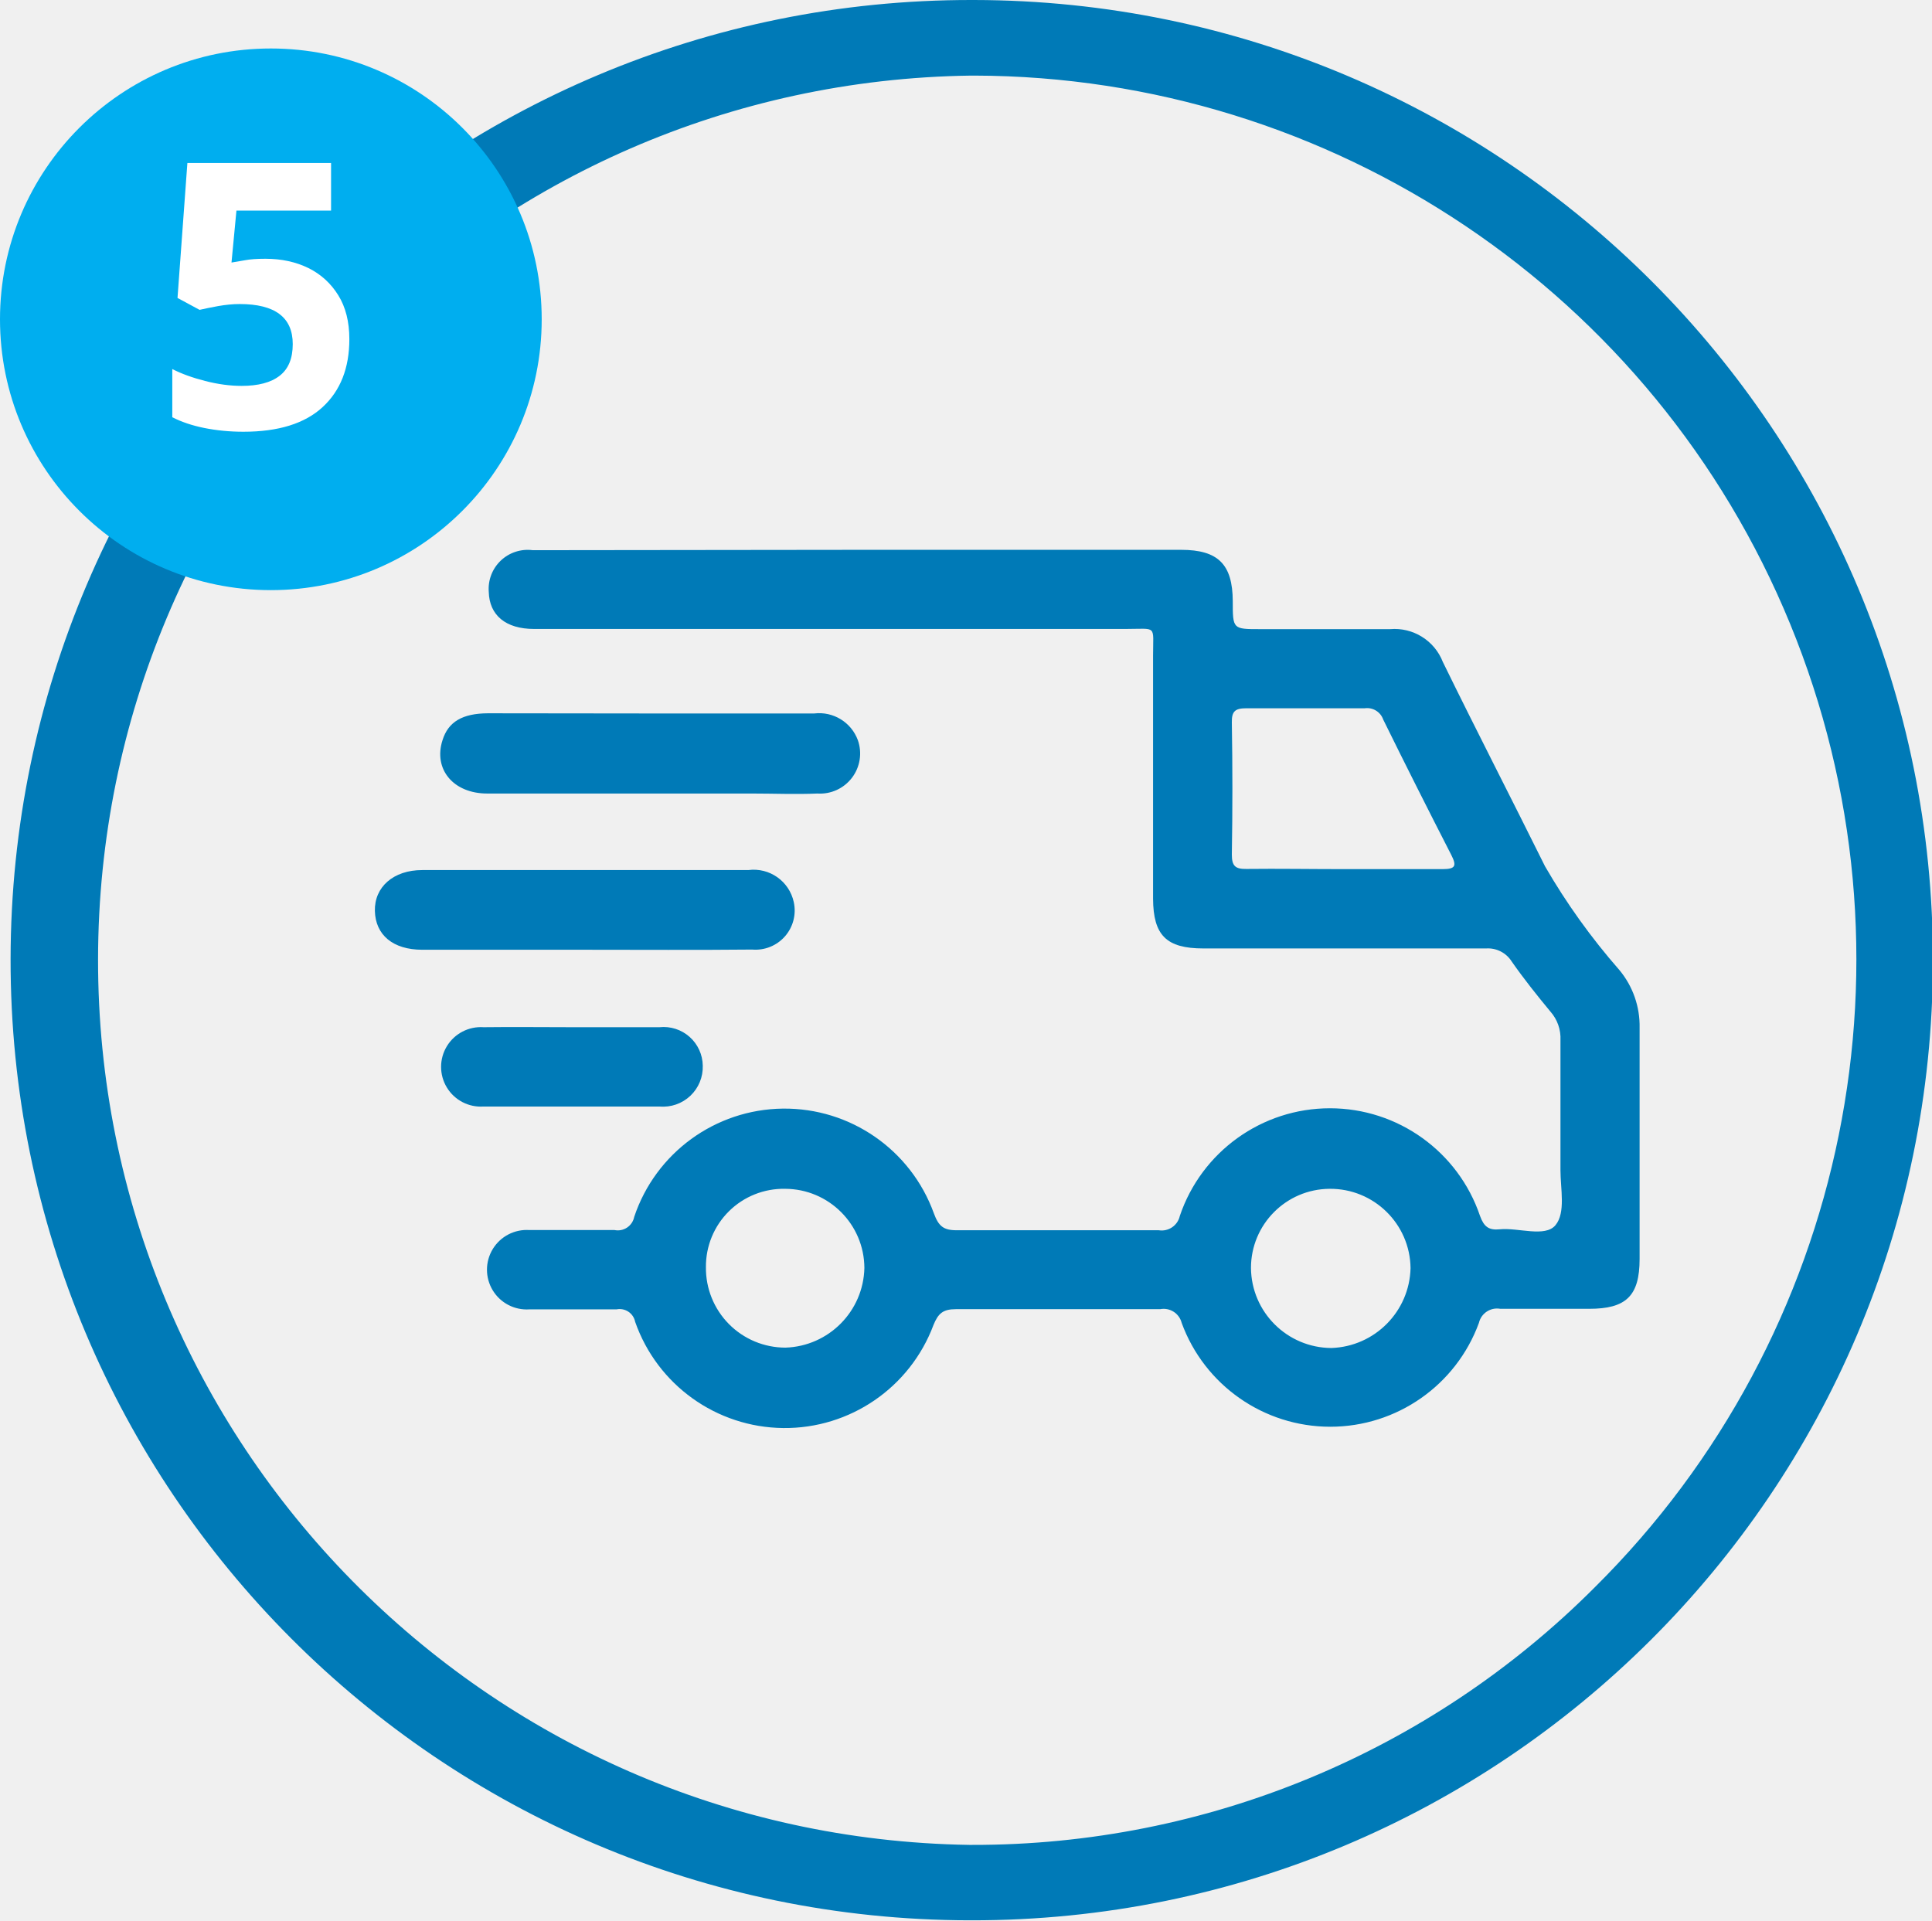
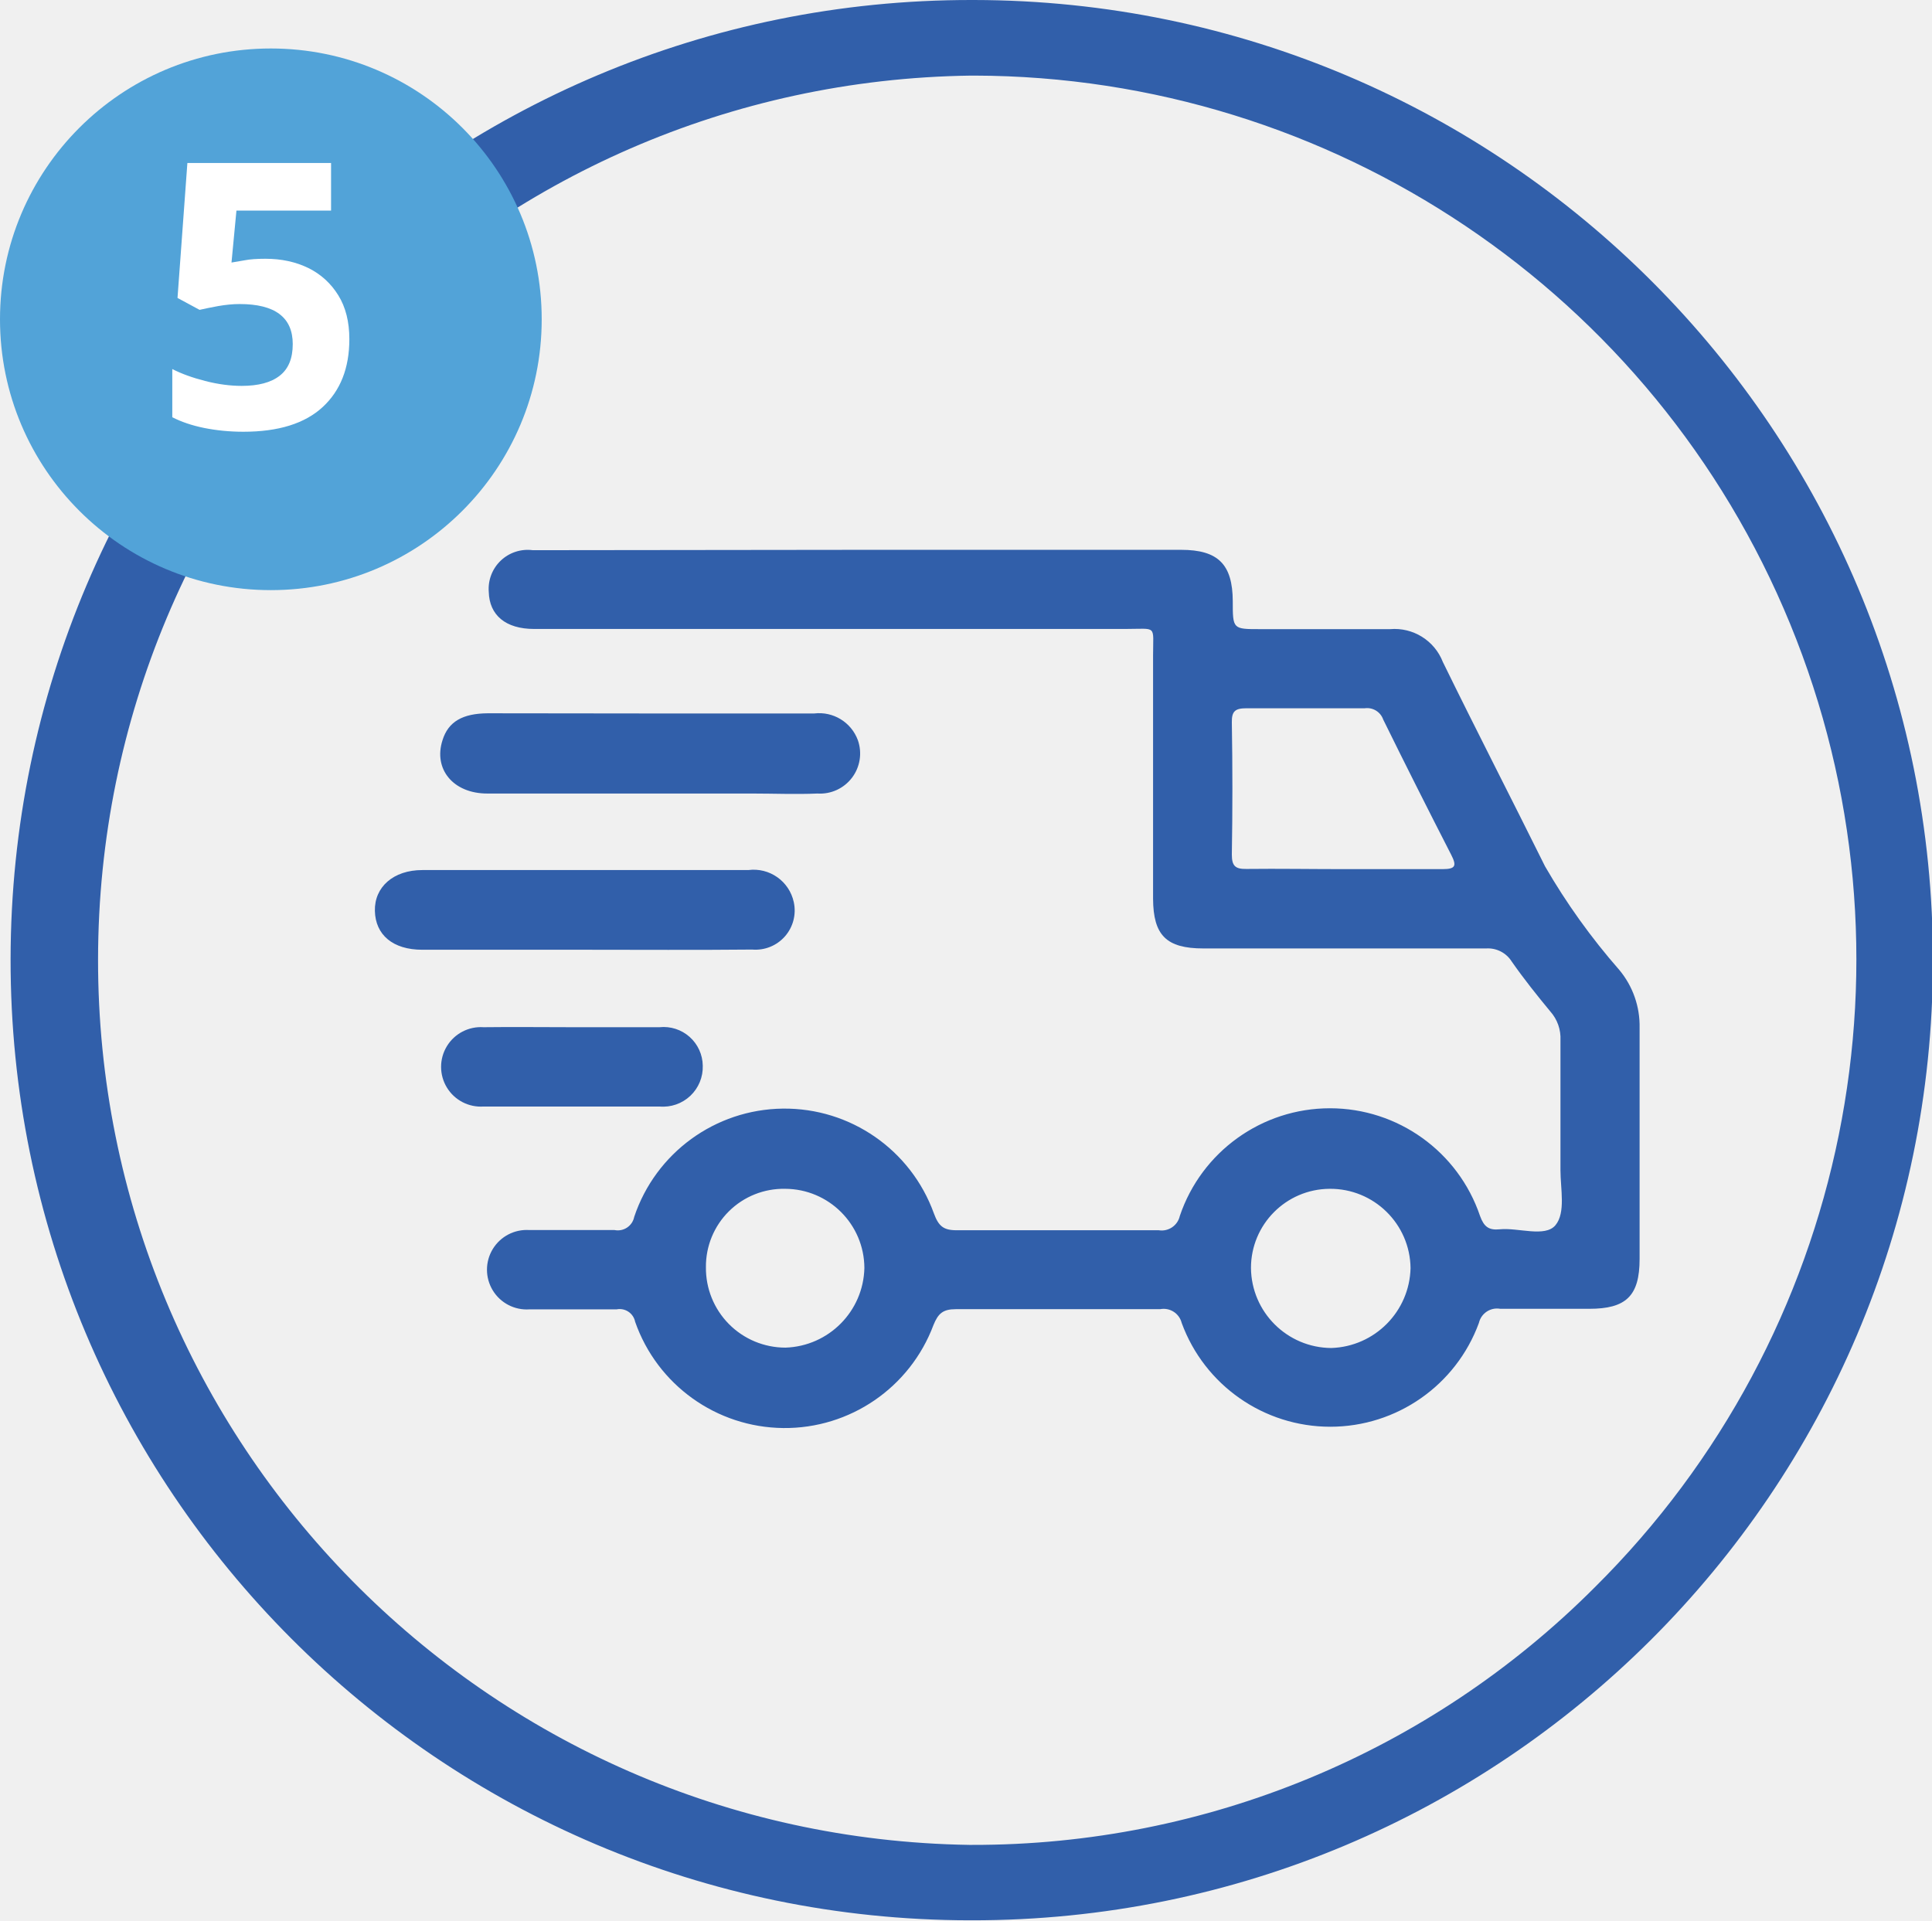
<svg xmlns="http://www.w3.org/2000/svg" id="Layer_1" data-name="Layer 1" viewBox="0 0 104 103.38">
-   <path d="M52.43,0h-.1a51.69,51.69,0,0,0-.14,103.38h.1A51.69,51.69,0,0,0,52.43,0ZM85.85,85.45A47.21,47.21,0,0,1,52.34,99.32h-.17a47.63,47.63,0,0,1,.1-95.25h.17A47.59,47.59,0,0,1,85.85,85.45Z" fill="#007ab7" />
-   <path d="M46.34,29.6H63.58c2,0,2.77.79,2.78,2.76,0,1.51,0,1.51,1.47,1.51,2.34,0,4.68,0,7,0a2.79,2.79,0,0,1,2.84,1.77c1.8,3.68,3.68,7.33,5.5,11a35.18,35.18,0,0,0,4,5.58,4.71,4.71,0,0,1,1.09,3.11c0,4.15,0,8.3,0,12.45,0,2-.74,2.68-2.71,2.68-1.6,0-3.19,0-4.79,0a1,1,0,0,0-1.15.76,8.52,8.52,0,0,1-16,0,1,1,0,0,0-1.16-.74q-5.49,0-11,0c-.7,0-.95.24-1.2.85a8.54,8.54,0,0,1-16.06-.17.85.85,0,0,0-1-.67c-1.56,0-3.13,0-4.69,0a2.14,2.14,0,1,1,0-4.27c1.53,0,3.06,0,4.58,0a.9.9,0,0,0,1.06-.71,8.54,8.54,0,0,1,16.13-.19c.25.68.51.92,1.25.91,3.61,0,7.23,0,10.85,0a1,1,0,0,0,1.14-.77,8.53,8.53,0,0,1,16.16,0c.21.58.47.78,1.06.72,1-.1,2.44.45,3-.22S84,64,84,63c0-2.34,0-4.68,0-7a2.16,2.16,0,0,0-.54-1.54c-.72-.87-1.43-1.76-2.08-2.69A1.51,1.51,0,0,0,80,51.06c-5.07,0-10.14,0-15.22,0-2,0-2.7-.71-2.71-2.68,0-4.37,0-8.73,0-13.09,0-1.67.24-1.43-1.49-1.43H28.75c-1.53,0-2.41-.74-2.44-2a2.1,2.1,0,0,1,2.37-2.24Zm26,17.19c1.77,0,3.54,0,5.31,0,.71,0,.77-.18.47-.77-1.24-2.42-2.46-4.84-3.66-7.28a.92.92,0,0,0-1-.61c-2.12,0-4.25,0-6.37,0-.6,0-.79.16-.78.76q.06,3.57,0,7.12c0,.61.19.78.78.77C68.86,46.76,70.59,46.79,72.33,46.79ZM71.57,64a4.26,4.26,0,0,0-4.23,4.26,4.35,4.35,0,0,0,4.33,4.31,4.41,4.41,0,0,0,4.26-4.3A4.32,4.32,0,0,0,71.57,64ZM38,68.22a4.28,4.28,0,0,0,4.28,4.33,4.39,4.39,0,0,0,4.25-4.29A4.28,4.28,0,0,0,42.26,64,4.18,4.18,0,0,0,38,68.22Z" fill="#007ab7" />
-   <path d="M35,38.41h8.83a2.22,2.22,0,0,1,2.35,1.44A2.16,2.16,0,0,1,44,42.72c-1.17.05-2.34,0-3.51,0-4.76,0-9.51,0-14.26,0-1.84,0-2.91-1.32-2.41-2.87.31-1,1.08-1.44,2.44-1.45Z" fill="#007ab7" />
-   <path d="M31.45,51.13H22.73c-1.58,0-2.52-.8-2.55-2.09s1-2.2,2.55-2.2q8.77,0,17.55,0a2.21,2.21,0,0,1,2.45,1.73,2.11,2.11,0,0,1-2.24,2.55C37.47,51.15,34.46,51.13,31.45,51.13Z" fill="#007ab7" />
-   <path d="M30.82,55.3c1.56,0,3.12,0,4.68,0a2.11,2.11,0,0,1,2.33,2.07,2.14,2.14,0,0,1-2.33,2.2c-3.16,0-6.31,0-9.47,0a2.14,2.14,0,1,1,0-4.27C27.62,55.28,29.22,55.3,30.82,55.3Z" fill="#007ab7" />
-   <circle cx="14.58" cy="17.19" r="14.58" fill="#00aeef" />
+   <path d="M52.43,0h-.1a51.69,51.69,0,0,0-.14,103.38h.1A51.69,51.69,0,0,0,52.43,0ZM85.85,85.45A47.21,47.21,0,0,1,52.34,99.32h-.17a47.63,47.63,0,0,1,.1-95.25h.17A47.59,47.59,0,0,1,85.85,85.45Z" fill="#315FAA" />
+   <path d="M46.34,29.6H63.58c2,0,2.77.79,2.78,2.76,0,1.51,0,1.51,1.47,1.51,2.34,0,4.68,0,7,0a2.79,2.79,0,0,1,2.84,1.77c1.8,3.68,3.68,7.33,5.5,11a35.18,35.18,0,0,0,4,5.58,4.71,4.71,0,0,1,1.09,3.11c0,4.15,0,8.3,0,12.45,0,2-.74,2.68-2.71,2.68-1.6,0-3.19,0-4.79,0a1,1,0,0,0-1.15.76,8.52,8.52,0,0,1-16,0,1,1,0,0,0-1.16-.74q-5.49,0-11,0c-.7,0-.95.24-1.2.85a8.54,8.54,0,0,1-16.06-.17.85.85,0,0,0-1-.67c-1.56,0-3.13,0-4.69,0a2.14,2.14,0,1,1,0-4.27c1.53,0,3.06,0,4.58,0a.9.9,0,0,0,1.06-.71,8.54,8.54,0,0,1,16.13-.19c.25.68.51.92,1.25.91,3.61,0,7.23,0,10.85,0a1,1,0,0,0,1.14-.77,8.53,8.53,0,0,1,16.16,0c.21.58.47.78,1.06.72,1-.1,2.44.45,3-.22S84,64,84,63c0-2.34,0-4.68,0-7a2.16,2.16,0,0,0-.54-1.54c-.72-.87-1.43-1.76-2.08-2.69A1.51,1.51,0,0,0,80,51.06c-5.07,0-10.14,0-15.22,0-2,0-2.7-.71-2.71-2.68,0-4.37,0-8.73,0-13.09,0-1.67.24-1.43-1.49-1.43H28.75c-1.53,0-2.41-.74-2.44-2a2.1,2.1,0,0,1,2.37-2.24Zm26,17.19c1.77,0,3.54,0,5.31,0,.71,0,.77-.18.47-.77-1.24-2.42-2.46-4.84-3.66-7.28a.92.92,0,0,0-1-.61c-2.12,0-4.25,0-6.37,0-.6,0-.79.16-.78.76q.06,3.57,0,7.12c0,.61.19.78.78.77C68.86,46.76,70.59,46.79,72.33,46.79ZM71.57,64a4.26,4.26,0,0,0-4.23,4.26,4.35,4.35,0,0,0,4.33,4.31,4.41,4.41,0,0,0,4.26-4.3A4.32,4.32,0,0,0,71.57,64ZM38,68.22a4.28,4.28,0,0,0,4.28,4.33,4.39,4.39,0,0,0,4.25-4.29A4.28,4.28,0,0,0,42.26,64,4.18,4.18,0,0,0,38,68.22Z" fill="#315FAA" />
+   <path d="M35,38.41h8.83a2.22,2.22,0,0,1,2.35,1.44A2.16,2.16,0,0,1,44,42.72c-1.17.05-2.34,0-3.51,0-4.76,0-9.51,0-14.26,0-1.84,0-2.91-1.32-2.41-2.87.31-1,1.08-1.44,2.44-1.45Z" fill="#315FAA" />
+   <path d="M31.45,51.13H22.73c-1.58,0-2.52-.8-2.55-2.09s1-2.2,2.55-2.2q8.77,0,17.55,0a2.21,2.21,0,0,1,2.45,1.73,2.11,2.11,0,0,1-2.24,2.55C37.47,51.15,34.46,51.13,31.45,51.13Z" fill="#315FAA" />
+   <path d="M30.82,55.3c1.56,0,3.12,0,4.68,0a2.11,2.11,0,0,1,2.33,2.07,2.14,2.14,0,0,1-2.33,2.2c-3.16,0-6.31,0-9.47,0a2.14,2.14,0,1,1,0-4.27C27.62,55.28,29.22,55.3,30.82,55.3Z" fill="#315FAA" />
+   <circle cx="14.58" cy="17.19" r="14.58" fill="#52A3D8" />
  <text transform="translate(8.29 23.04)" font-size="19.99" fill="#fff" font-family="Metropolis-Black, Metropolis" font-weight="800" letter-spacing="0.05em">5</text>
</svg>
